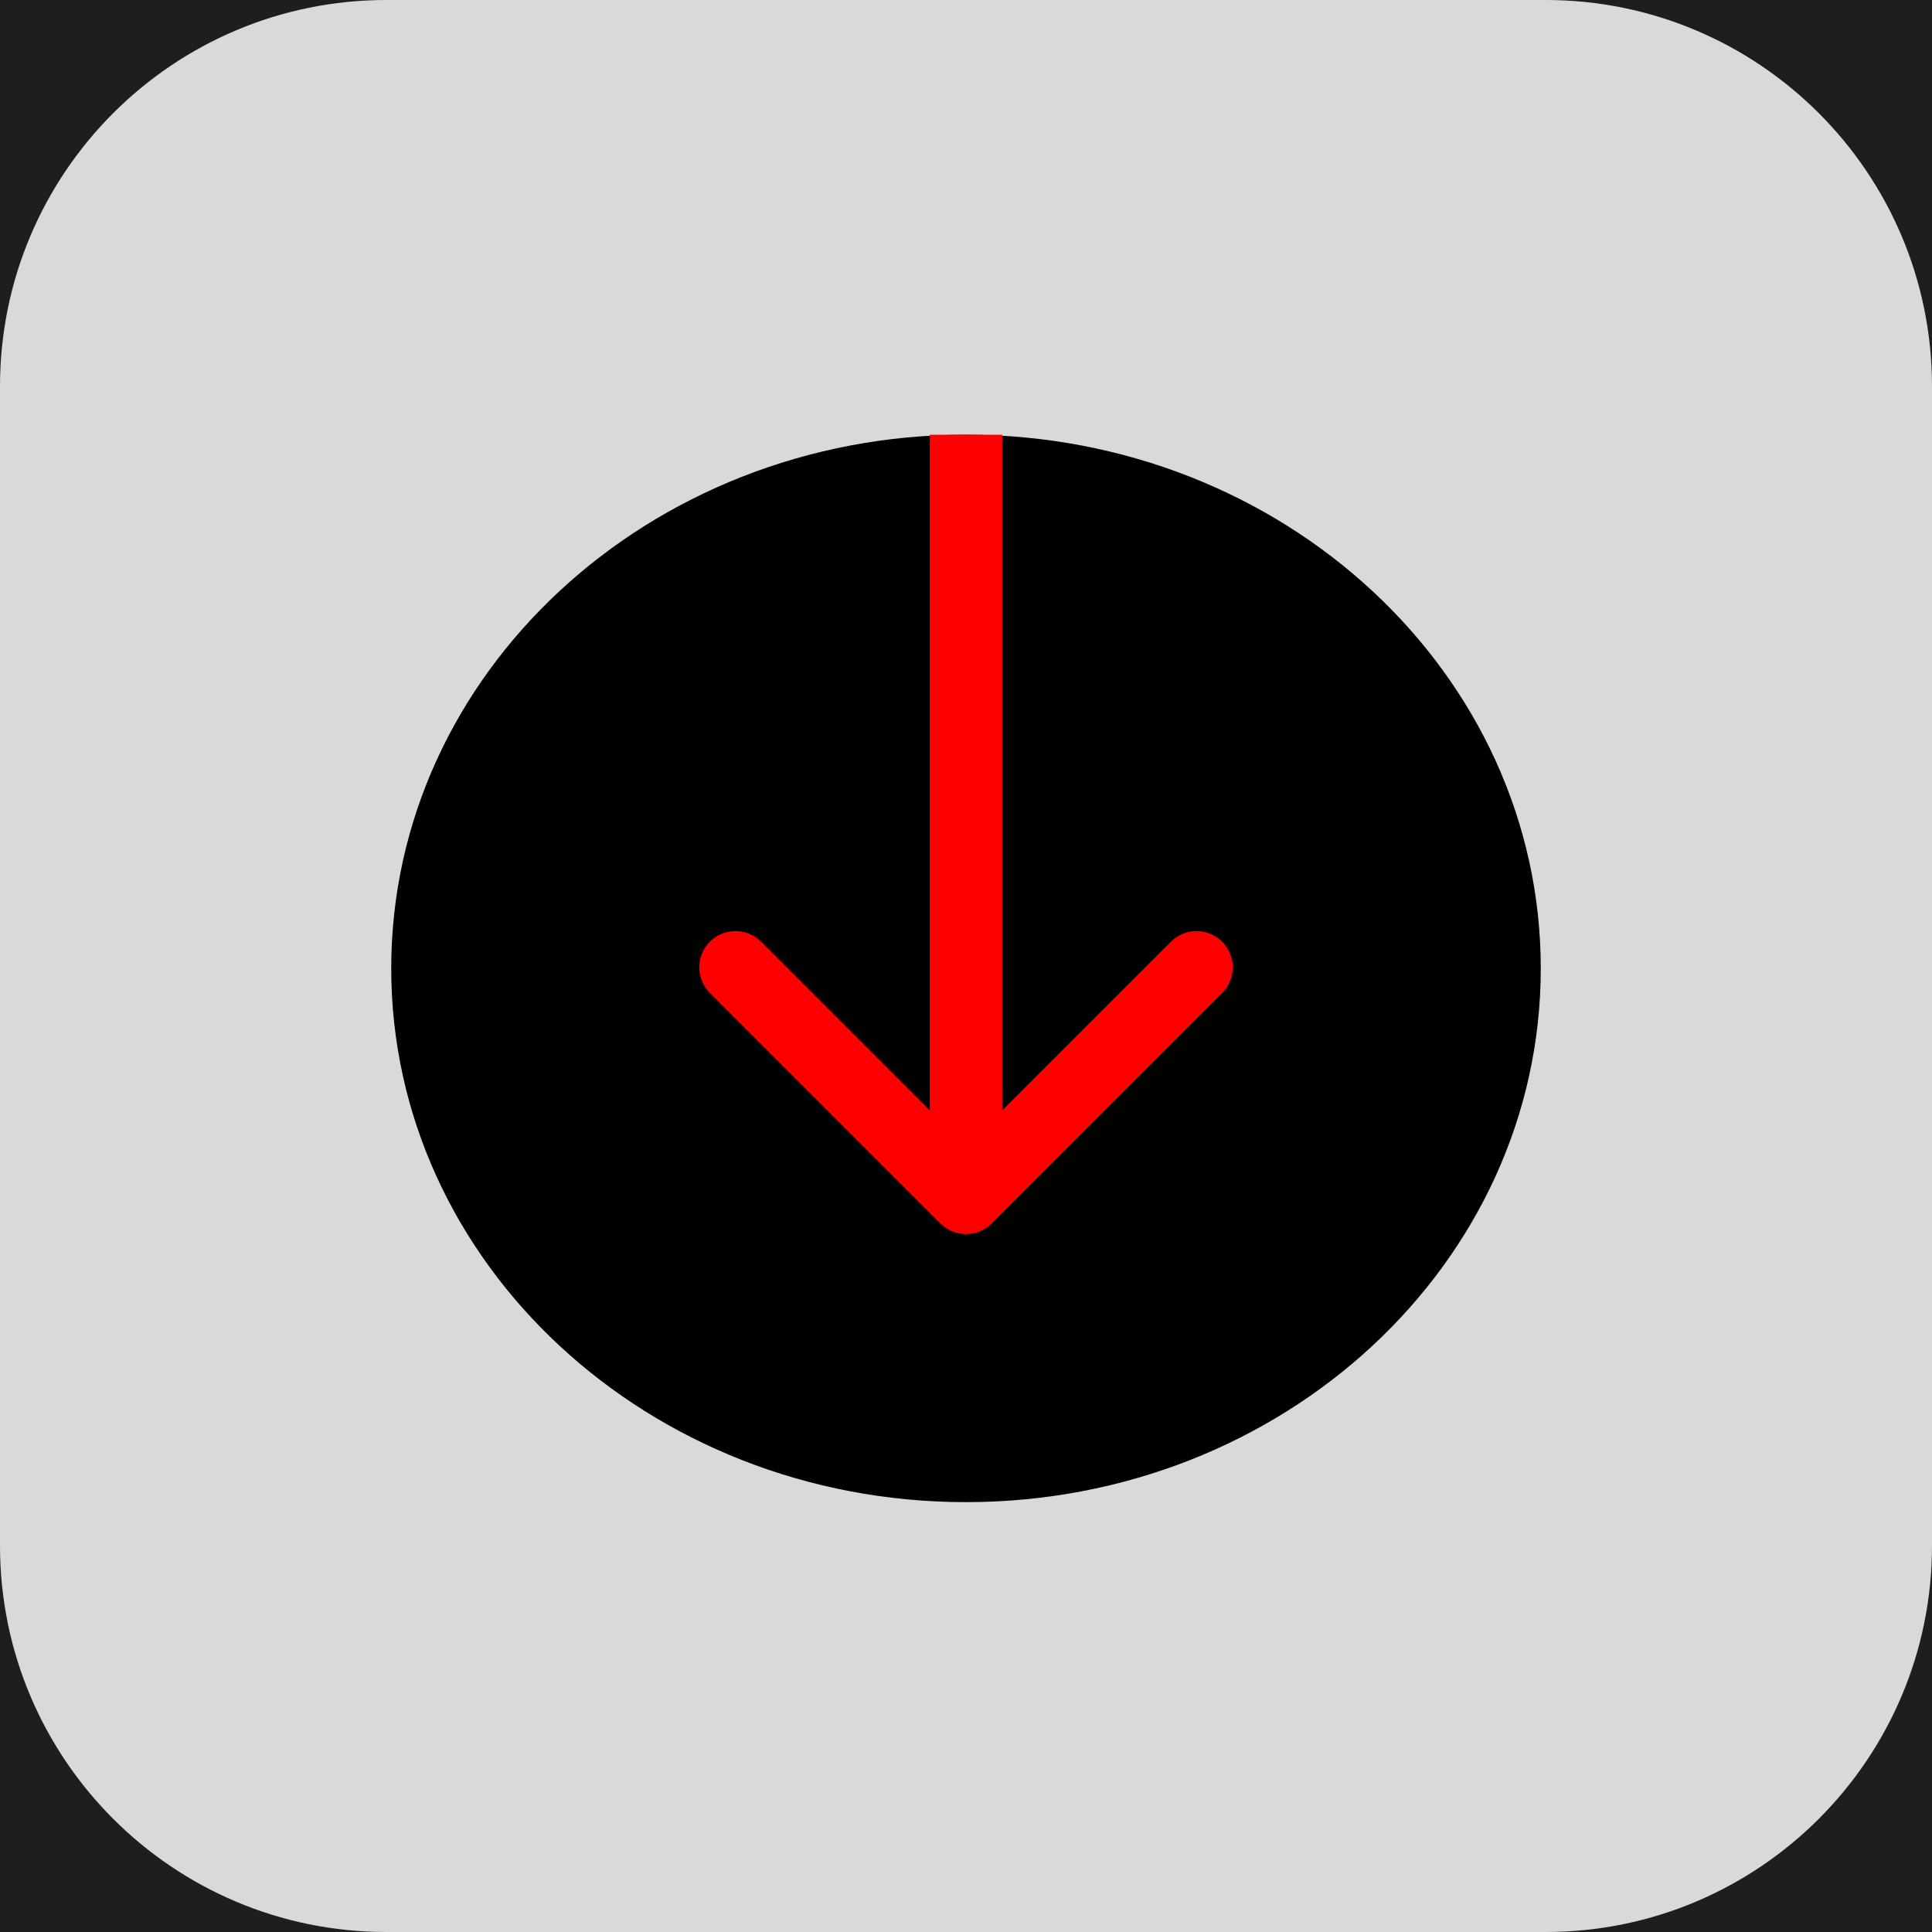
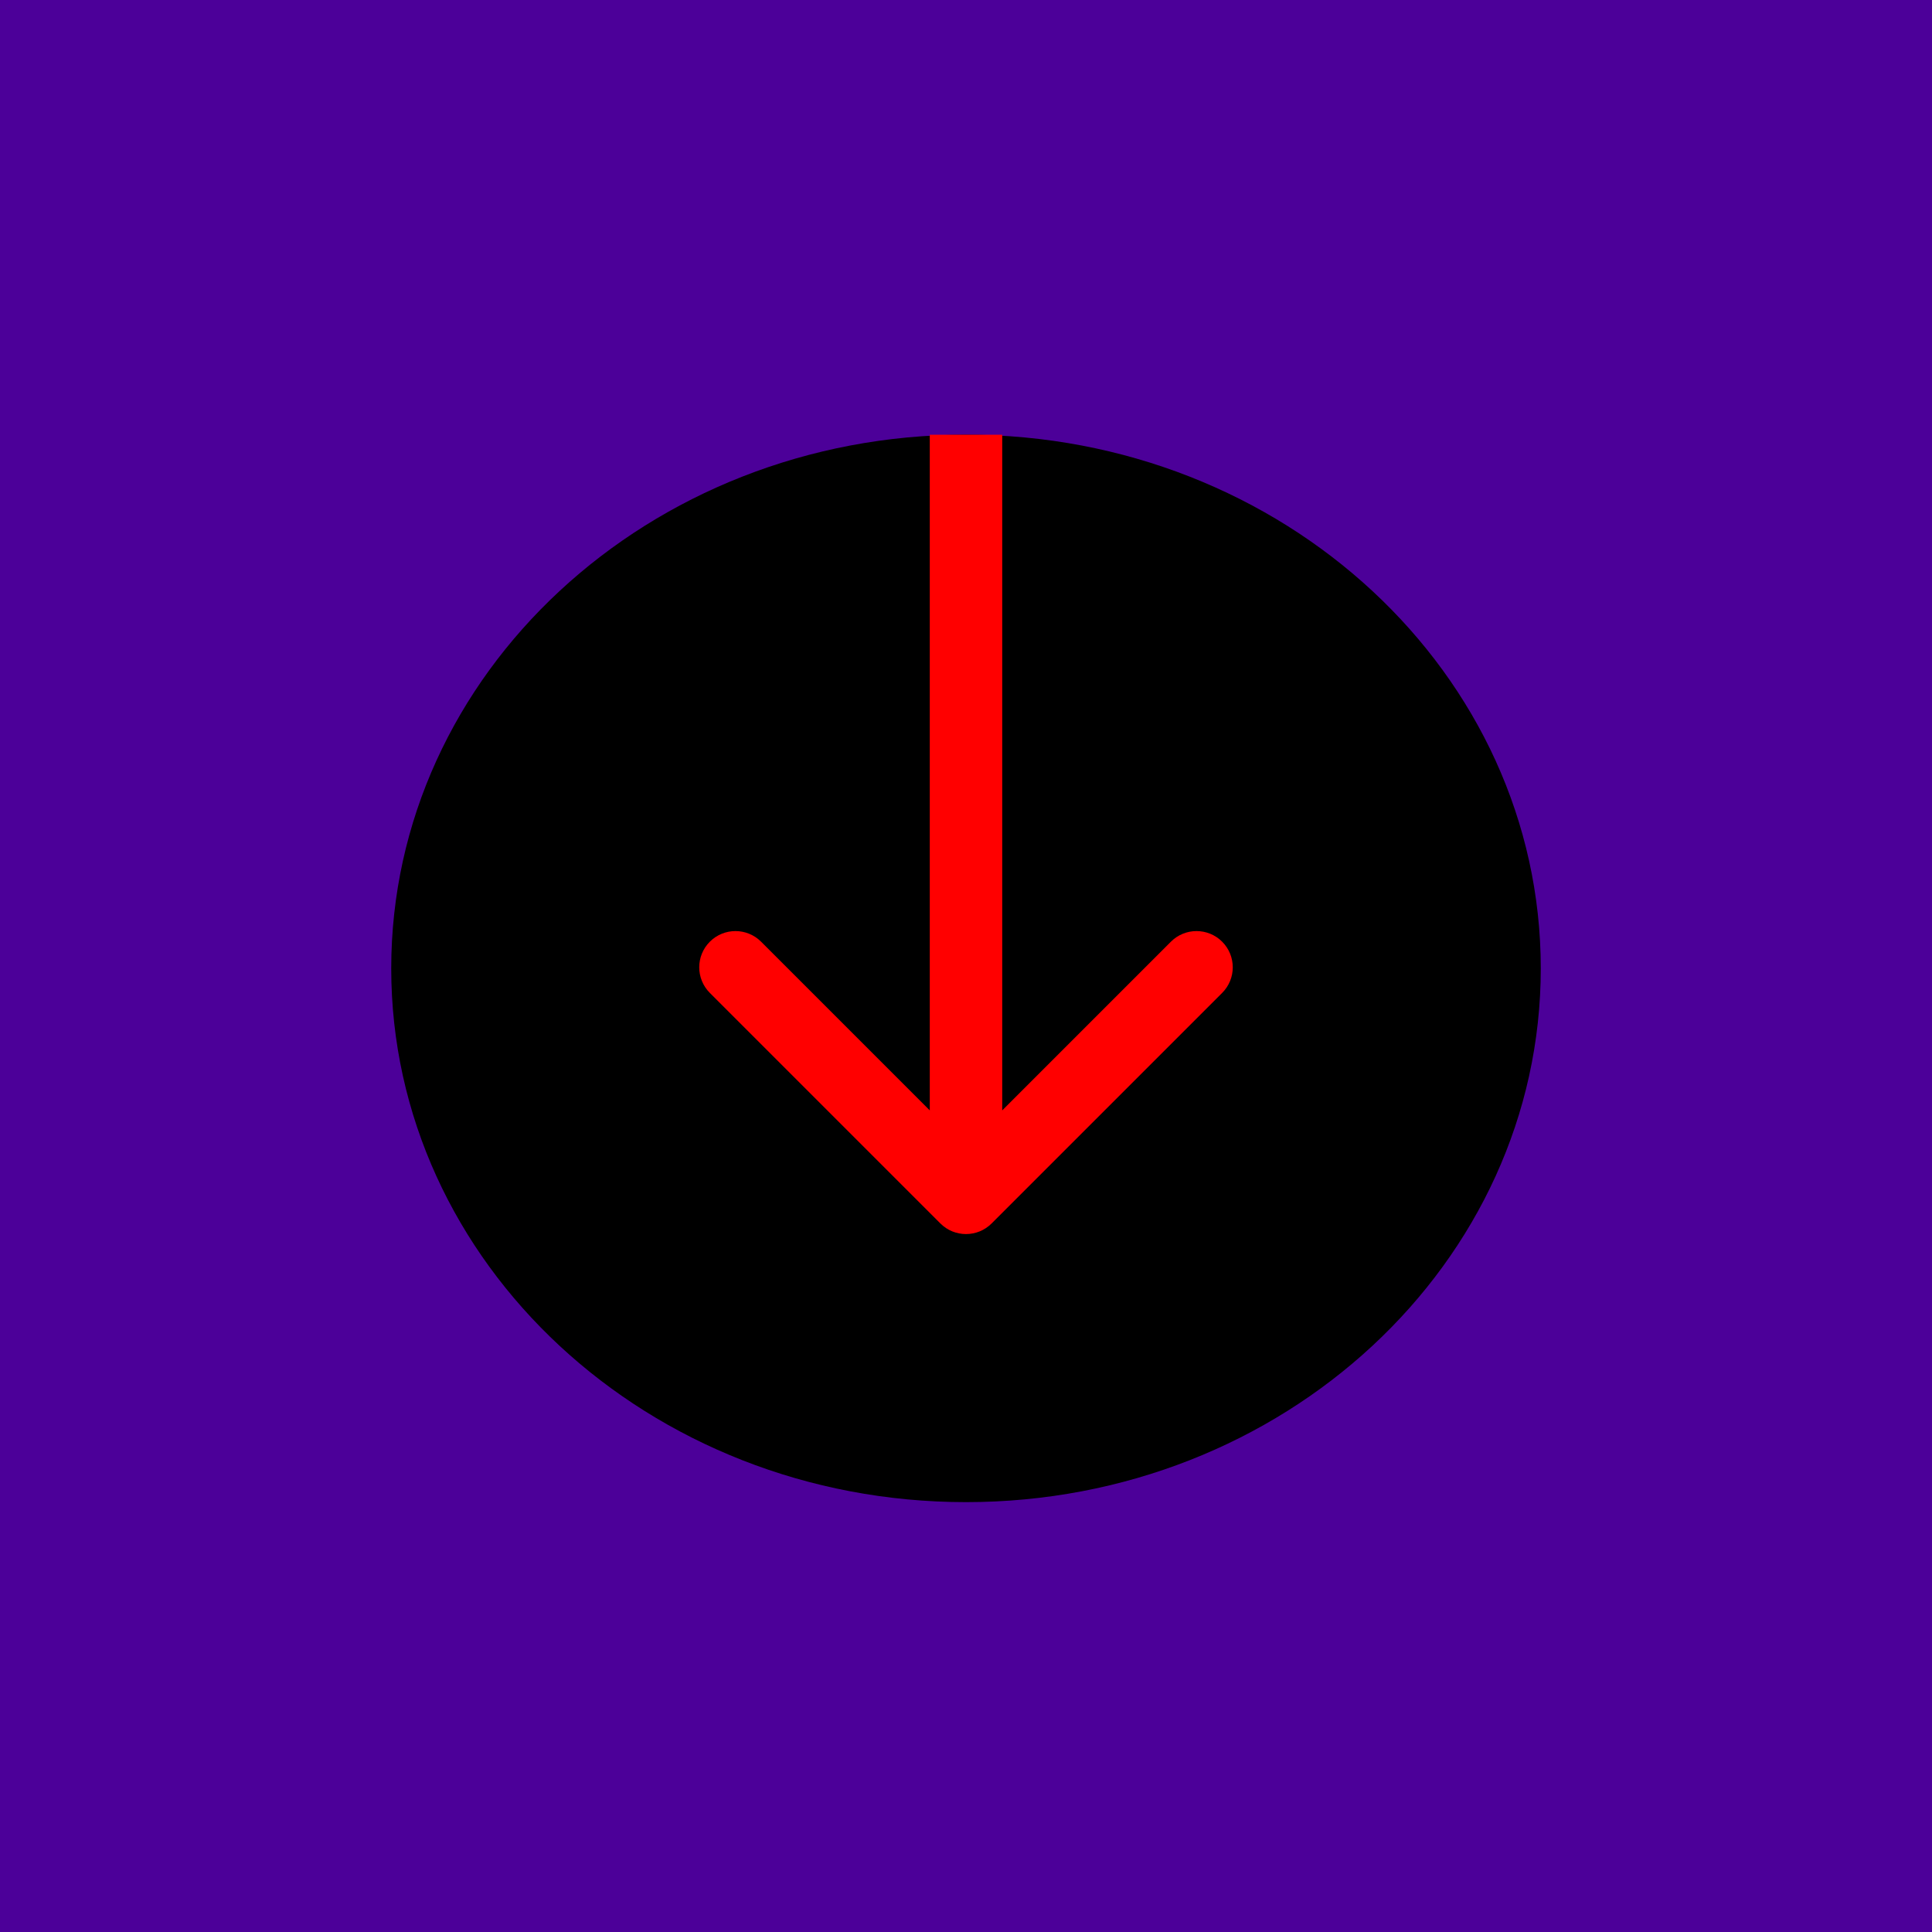
<svg xmlns="http://www.w3.org/2000/svg" width="400" height="400" viewBox="0 0 400 400" fill="none">
-   <rect width="400" height="400" fill="#1E1E1E" />
-   <rect width="400" height="400" rx="80" fill="#D9D9D9" />
+   <rect width="400" height="400" fill="#4c0099" />
+   <rect width="400" height="400" rx="80" fill="#4c0099" />
  <path d="M319 200.5C319 261.527 265.722 311 200 311C134.278 311 81 261.527 81 200.5C81 139.473 134.278 90 200 90C265.722 90 319 139.473 319 200.5Z" fill="black" />
  <path d="M194.697 253.303C197.626 256.232 202.374 256.232 205.303 253.303L253.033 205.574C255.962 202.645 255.962 197.896 253.033 194.967C250.104 192.038 245.355 192.038 242.426 194.967L200 237.393L157.574 194.967C154.645 192.038 149.896 192.038 146.967 194.967C144.038 197.896 144.038 202.645 146.967 205.574L194.697 253.303ZM207.5 248L207.5 90H192.5L192.5 248H207.5Z" fill="#FF0000" />
</svg>
